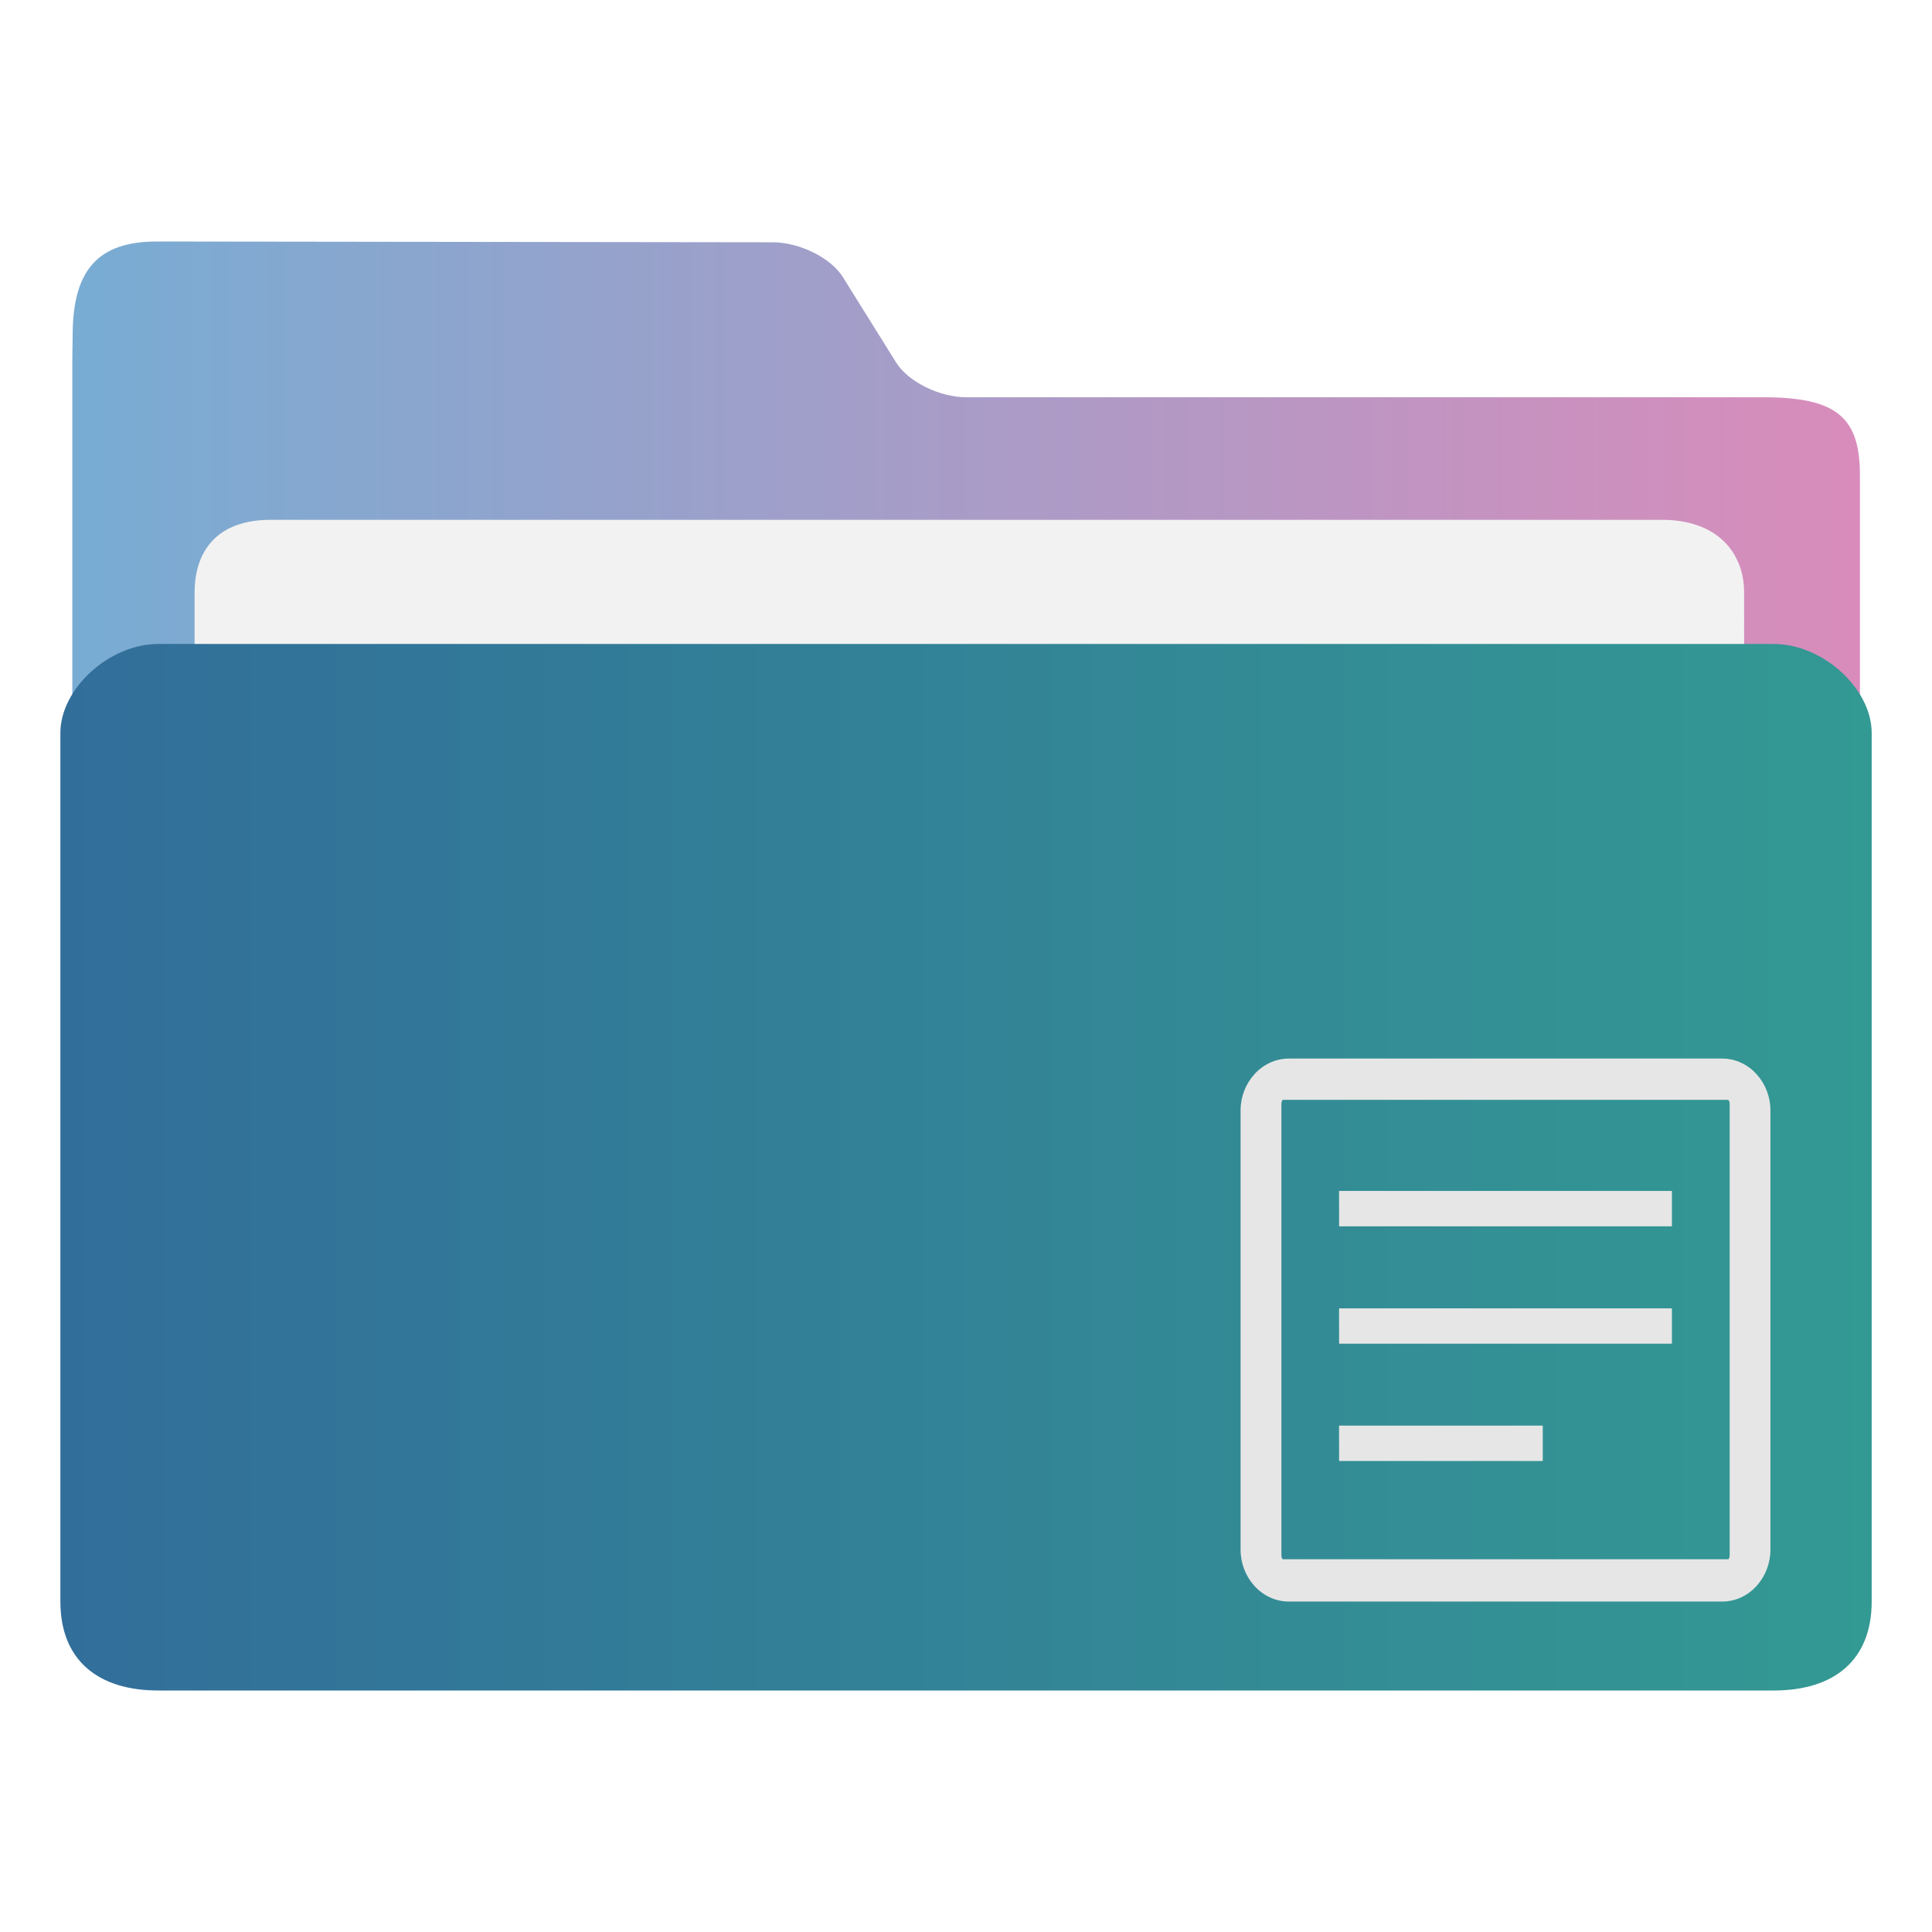
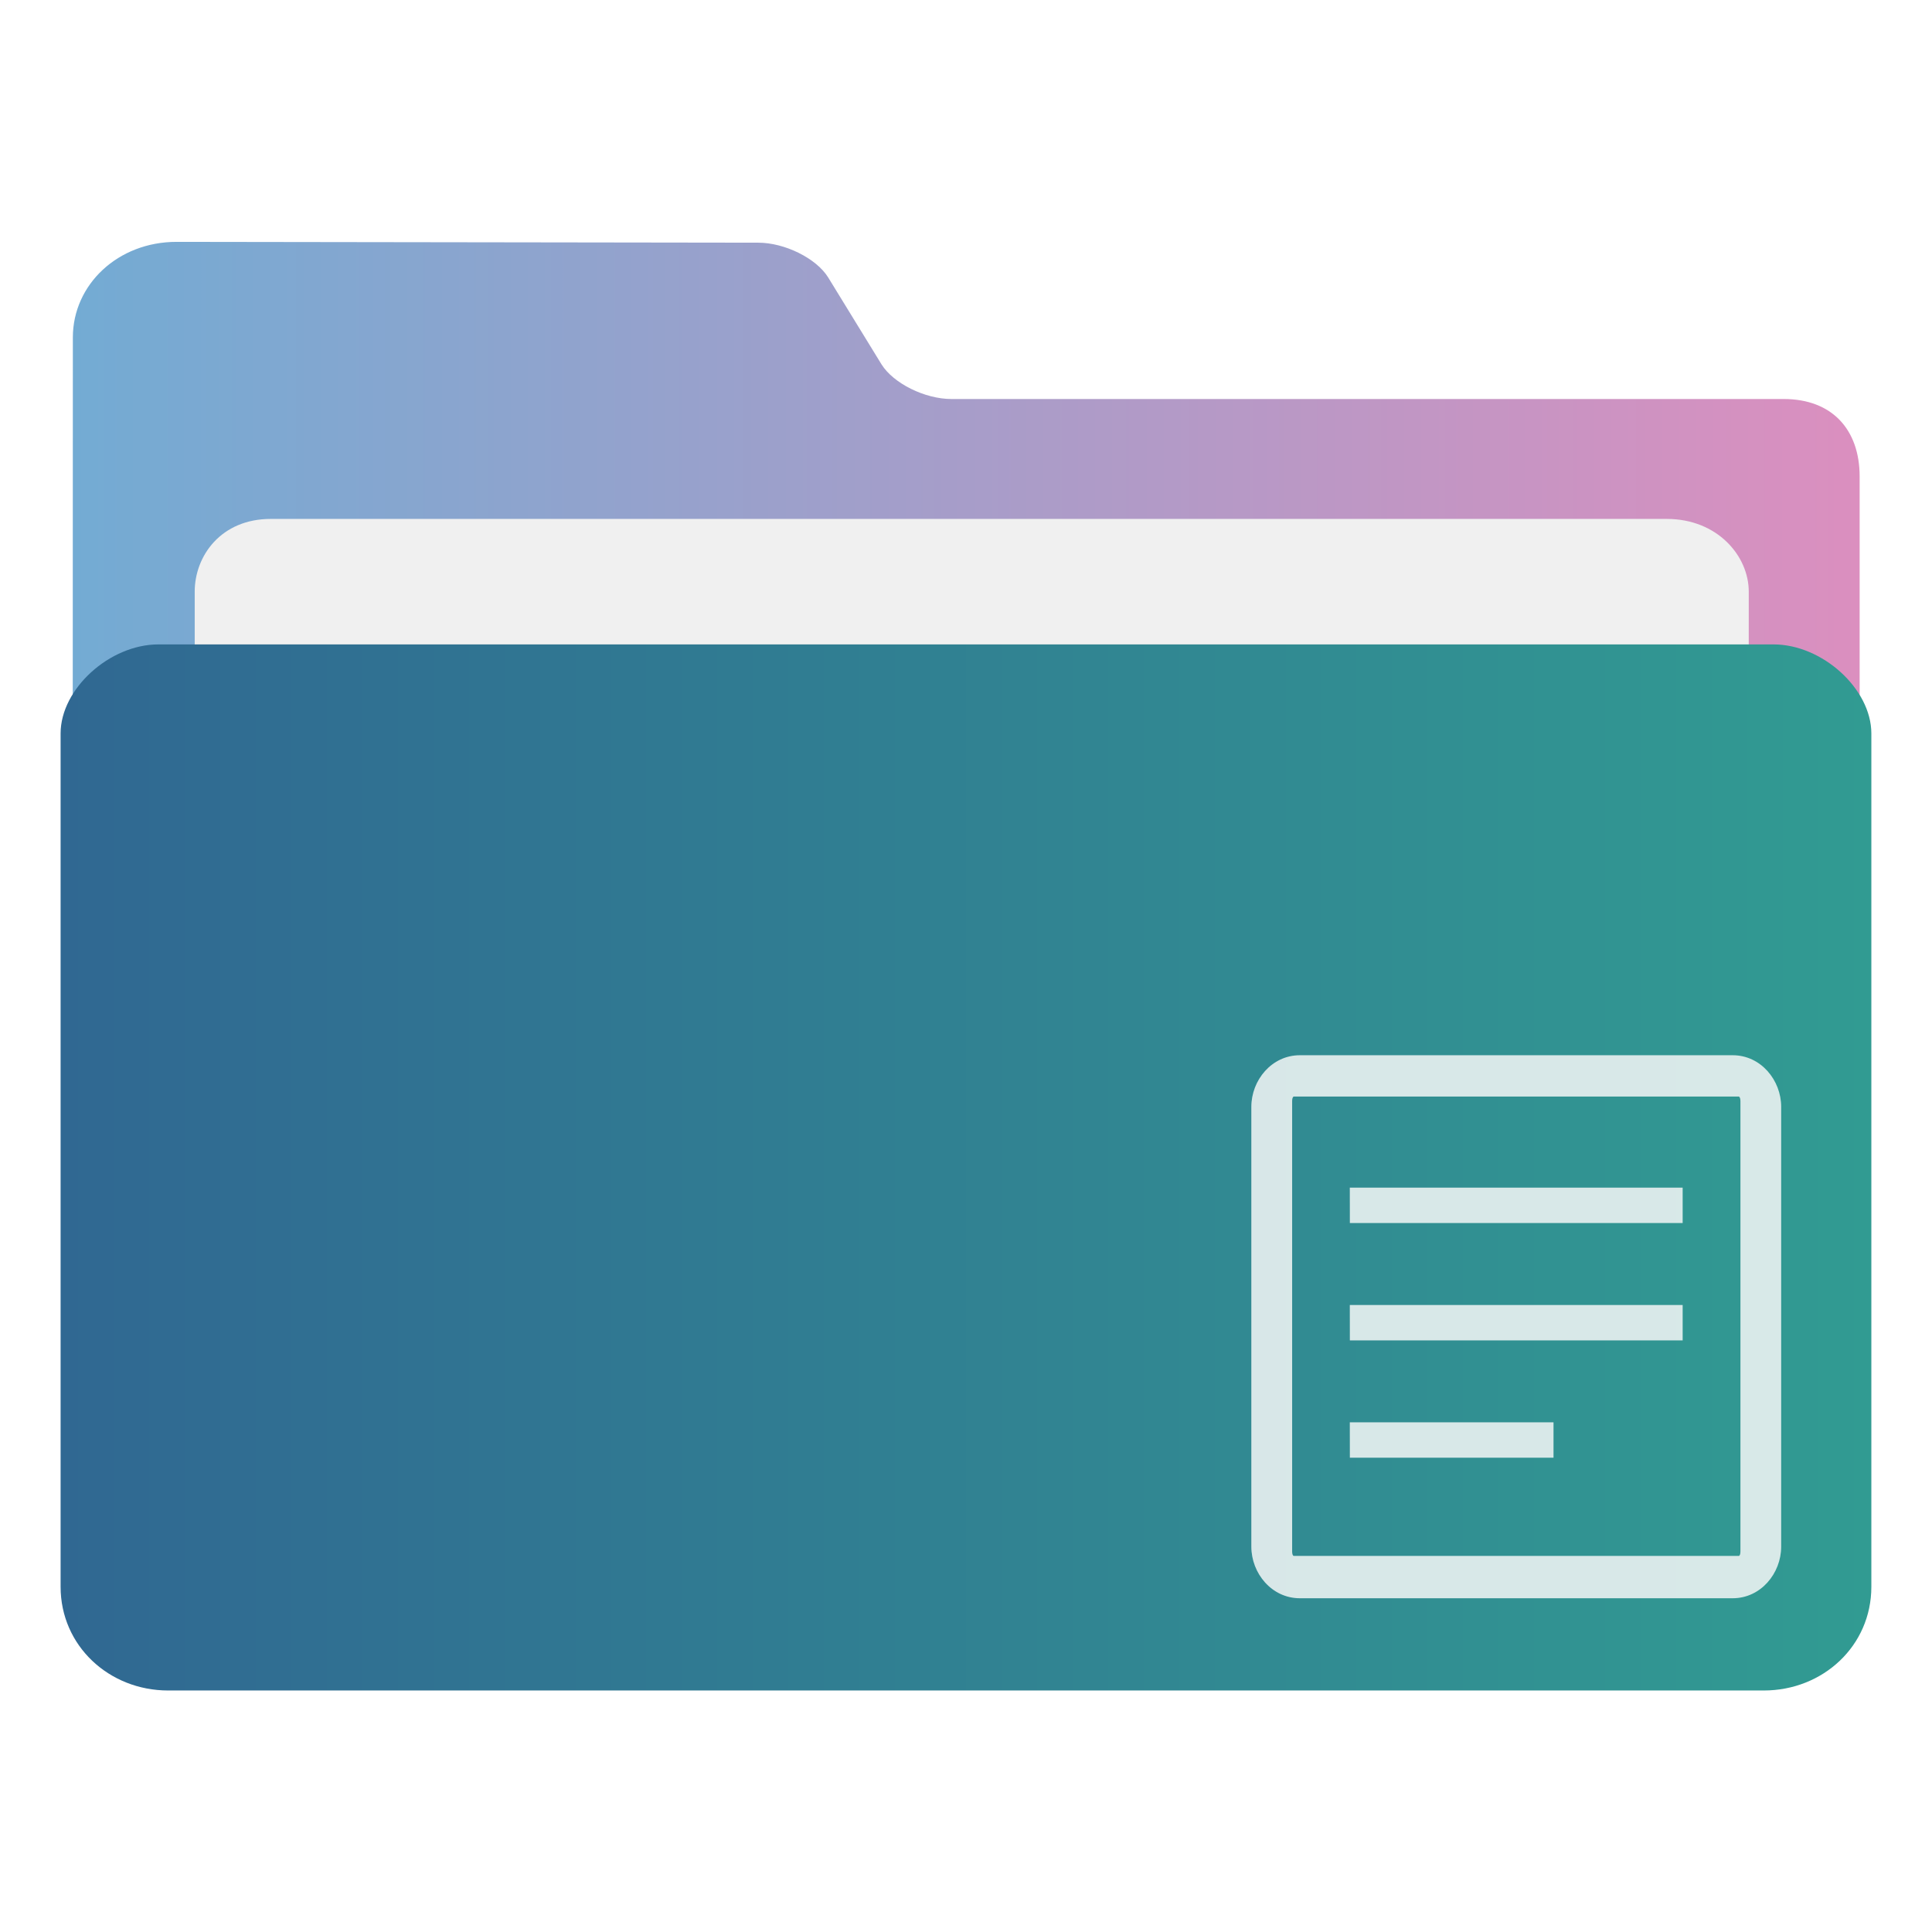
- <svg xmlns="http://www.w3.org/2000/svg" xml:space="preserve" width="32" height="32">
+ <svg xmlns="http://www.w3.org/2000/svg" width="32" height="32">
  <defs>
-     <linearGradient id="a" x1="385.769" x2="415.377" y1="531.2" y2="531.2" gradientUnits="userSpaceOnUse">
-       <stop offset="0" stop-color="#78acd3" />
-       <stop offset="1" stop-color="#d98cbb" />
+     <linearGradient id="A" x1="386.572" x2="446.572" y1="522.464" y2="522.464" gradientUnits="userSpaceOnUse">
+       <stop offset="0" stop-color="#306892" />
+       <stop offset="1" stop-color="#319b92" />
    </linearGradient>
-     <linearGradient id="b" x1="385.571" x2="415.571" y1="535.131" y2="535.131" gradientUnits="userSpaceOnUse">
-       <stop offset="0" stop-color="#326e9a" />
-       <stop offset="1" stop-color="#339993" />
+     <linearGradient id="B" x1="386.966" x2="446.183" y1="514.602" y2="514.602" gradientUnits="userSpaceOnUse">
+       <stop offset="0" stop-color="#73abd3" />
+       <stop offset="1" stop-color="#db8fbf" />
    </linearGradient>
  </defs>
-   <path fill="url(#a)" d="M400.573 522.378c-.44 0-.961-.258-1.158-.574l-.885-1.419c-.196-.316-.717-.573-1.157-.574l-10.201-.013c-.973-.001-1.383.467-1.397 1.502l-.006.436v19.569c0 .353 1.16 1.283 1.6 1.283h26.408c.44 0 1.6-.93 1.6-1.283v-17.644c0-.962-.4-1.283-1.6-1.283z" transform="translate(-384.571 -515.798)" />
-   <path fill="#f2f2f2" d="M28.889 13.43c0 .663-.398 1.205-1.309 1.205H4.482c-.911 0-1.259-.542-1.259-1.205V9.815c0-.663.349-1.205 1.259-1.205H27.53c.911 0 1.358.542 1.358 1.205z" />
-   <path fill="url(#b)" d="M413.95 526.464h-26.757c-.811 0-1.622.738-1.622 1.475v14.384c0 .976.627 1.475 1.622 1.475h26.757c.998 0 1.622-.5 1.622-1.475v-14.384c0-.738-.811-1.475-1.622-1.475" transform="translate(-384.571 -515.798)" />
-   <path d="M21.351 17.533c-.465 0-.803.412-.803.855v7.284c0 .443.338.855.803.855h7.17c.465 0 .803-.412.803-.855v-7.284c0-.443-.338-.855-.803-.855zm-.105.684h7.38c-.008 0 .023.003.023.076v7.46c0 .072-.03.073-.022.073h-7.381c.008 0-.022 0-.022-.074v-7.46c0-.072.03-.075.022-.075m.933 5.396h3.374v.586H22.18zm0-1.943h5.513v.586H22.18zm0-1.944h5.513v.586H22.18z" style="color:#000;fill:#e6e6e6;fill-rule:evenodd;-inkscape-stroke:none" />
+   <path fill="url(#B)" d="M416.09 497.005c-.88 0-1.922-.516-2.317-1.148l-1.77-2.884c-.393-.631-1.435-1.147-2.315-1.148l-19.27-.027c-1.946-.003-3.44 1.416-3.44 3.166l-.012 39.848h59.217v-35.24c0-1.554-.914-2.567-2.515-2.567z" transform="matrix(.49987 0 0 .49987 -192.232 -241.829)" />
+   <path fill="#f0f0f0" d="M28.964 13.415H3.225V9.8c0-.591.434-1.205 1.259-1.205h23.123c.839 0 1.358.613 1.358 1.205z" />
+   <path fill="url(#A)" d="M443.328 505.136h-53.513c-1.622 0-3.243 1.475-3.243 2.95v28.276c0 1.951 1.601 3.436 3.566 3.436h52.867c1.97 0 3.566-1.484 3.566-3.436v-28.275c0-1.475-1.622-2.951-3.243-2.951" transform="matrix(.49987 0 0 .49987 -192.232 -241.829)" />
+   <path d="M21.53 17.478c-.466 0-.804.412-.804.855v7.284c0 .443.338.855.803.855h7.17c.465 0 .803-.412.803-.855v-7.284c0-.443-.338-.855-.803-.855zm-.106.684h7.38c-.008 0 .023.003.023.076v7.46c0 .072-.03.073-.022.073h-7.38c.007 0-.023 0-.023-.074v-7.46c0-.072.03-.075.022-.075m.933 5.396h3.374v.586h-3.373zm0-1.943h5.513v.586h-5.512zm0-1.944h5.513v.586h-5.512z" fill="#e9f1f1" fill-rule="evenodd" opacity=".91" />
</svg>
